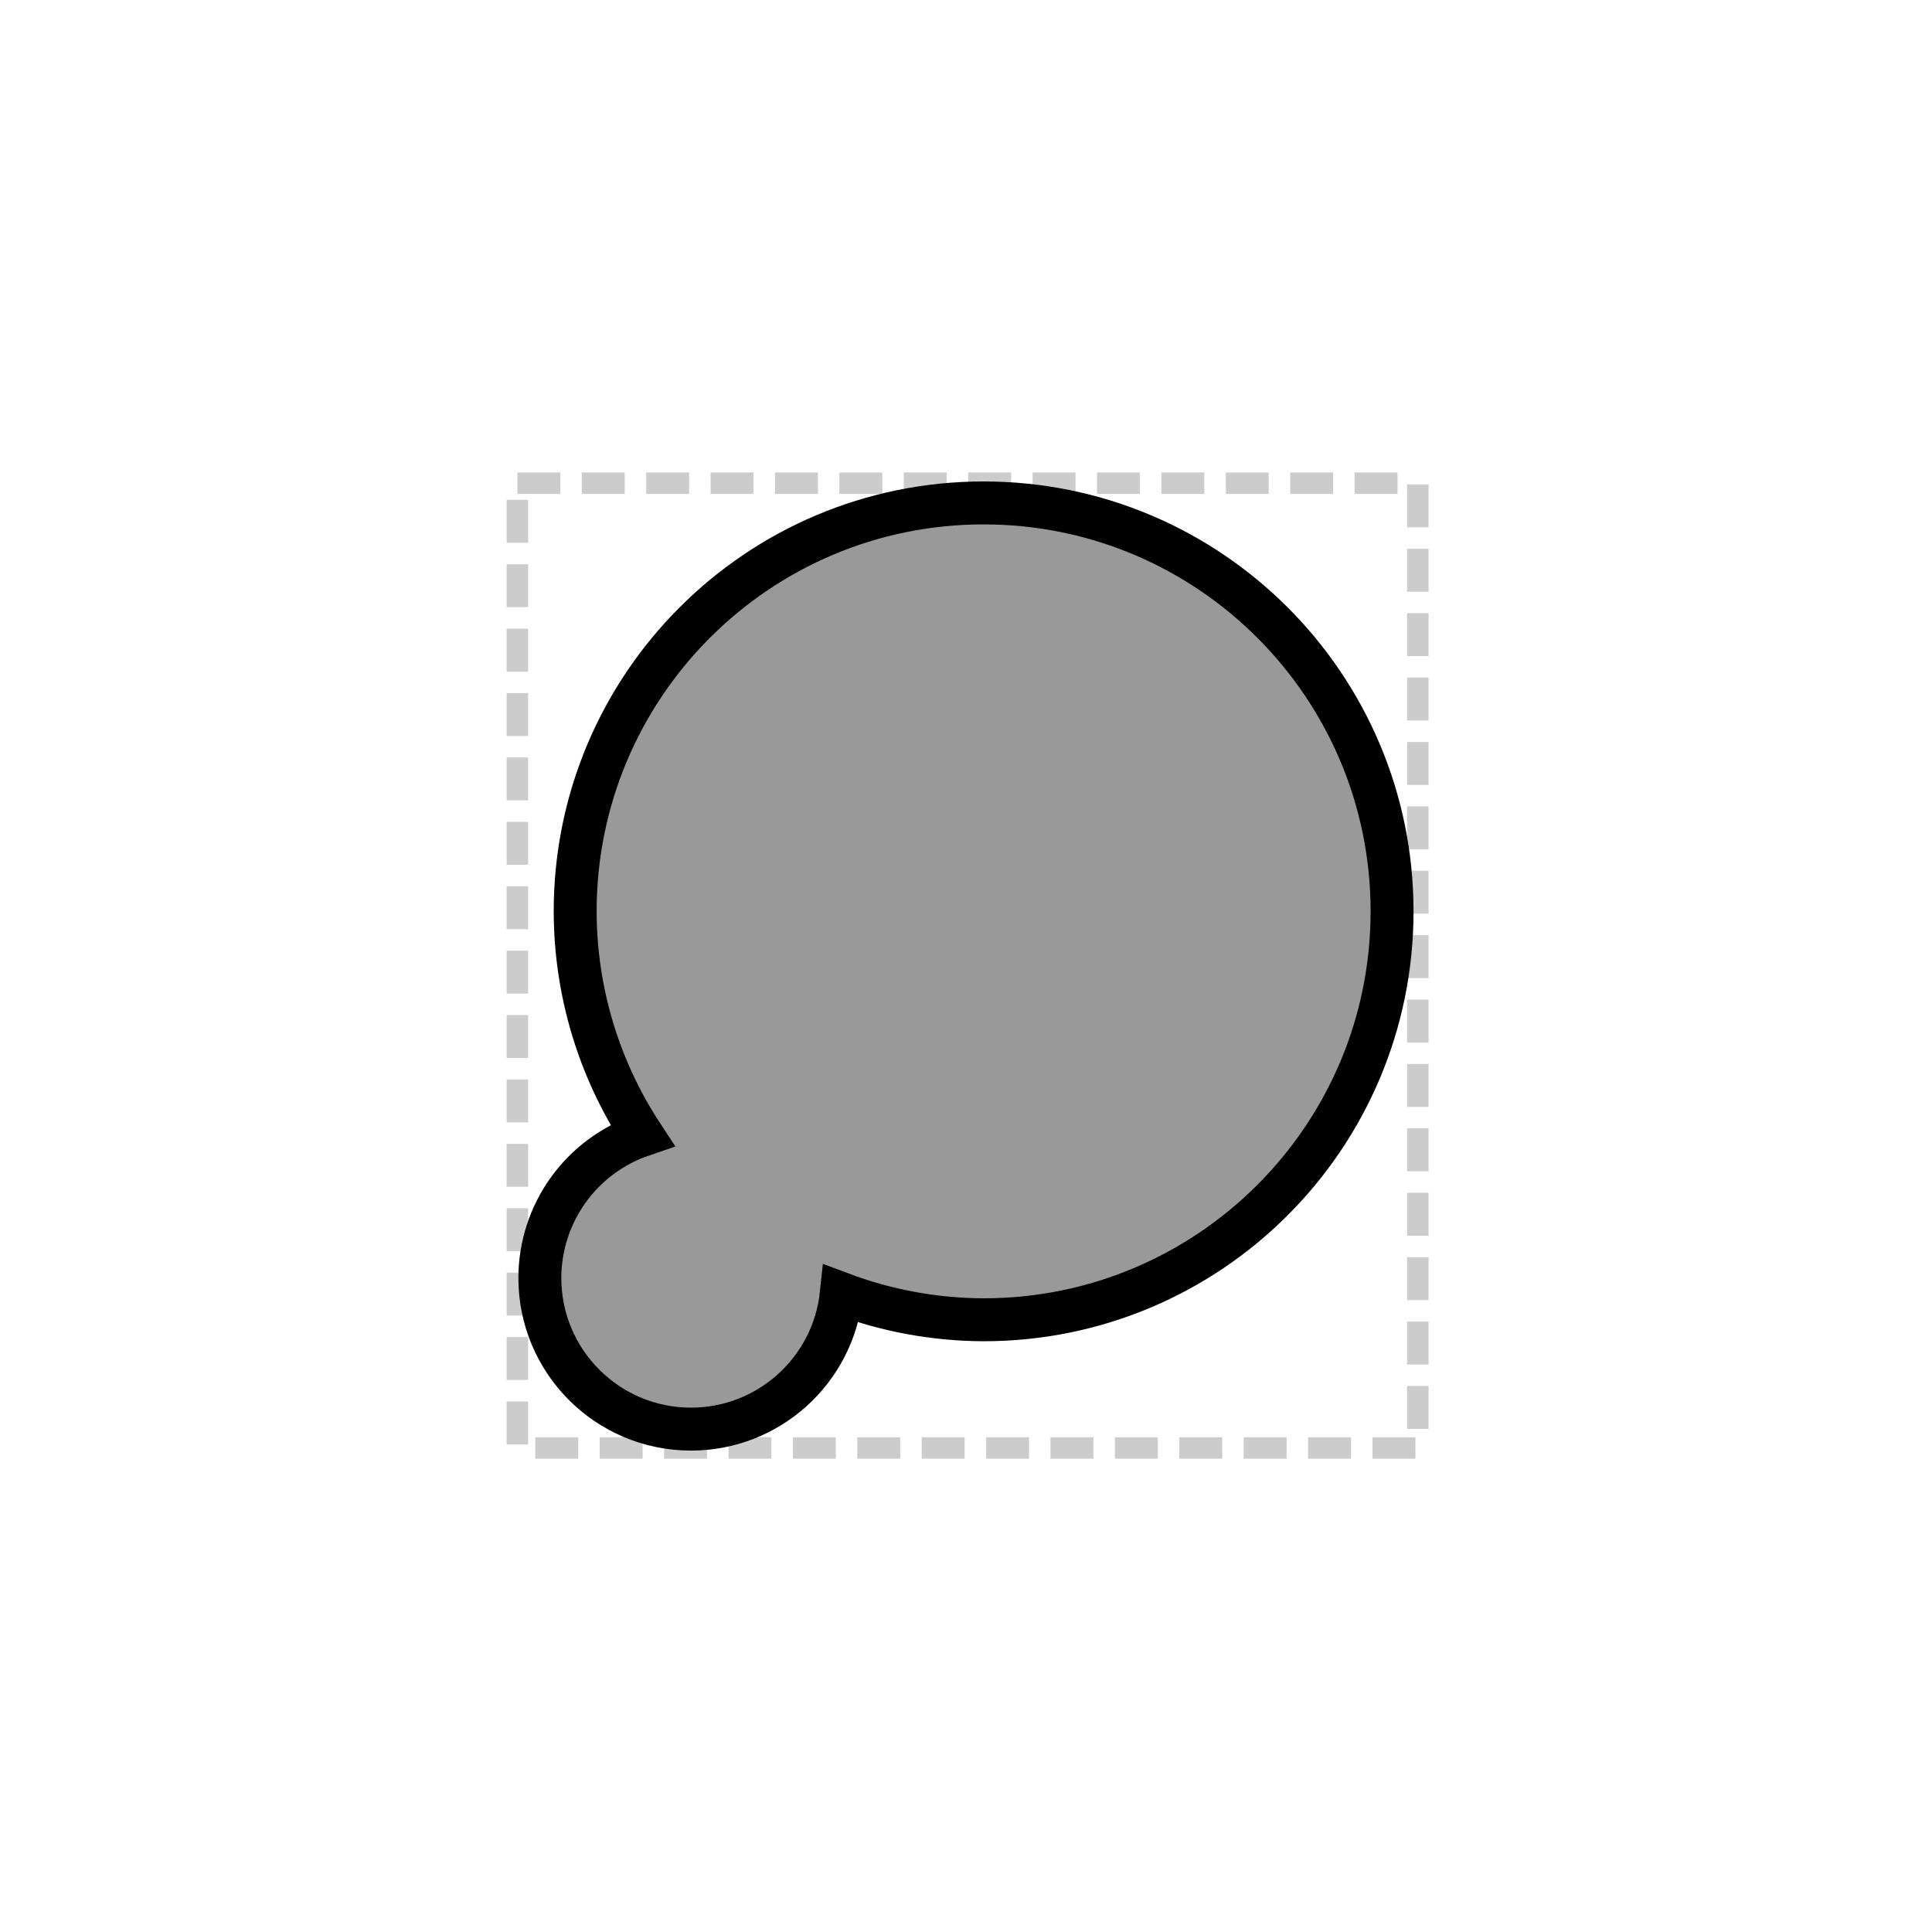
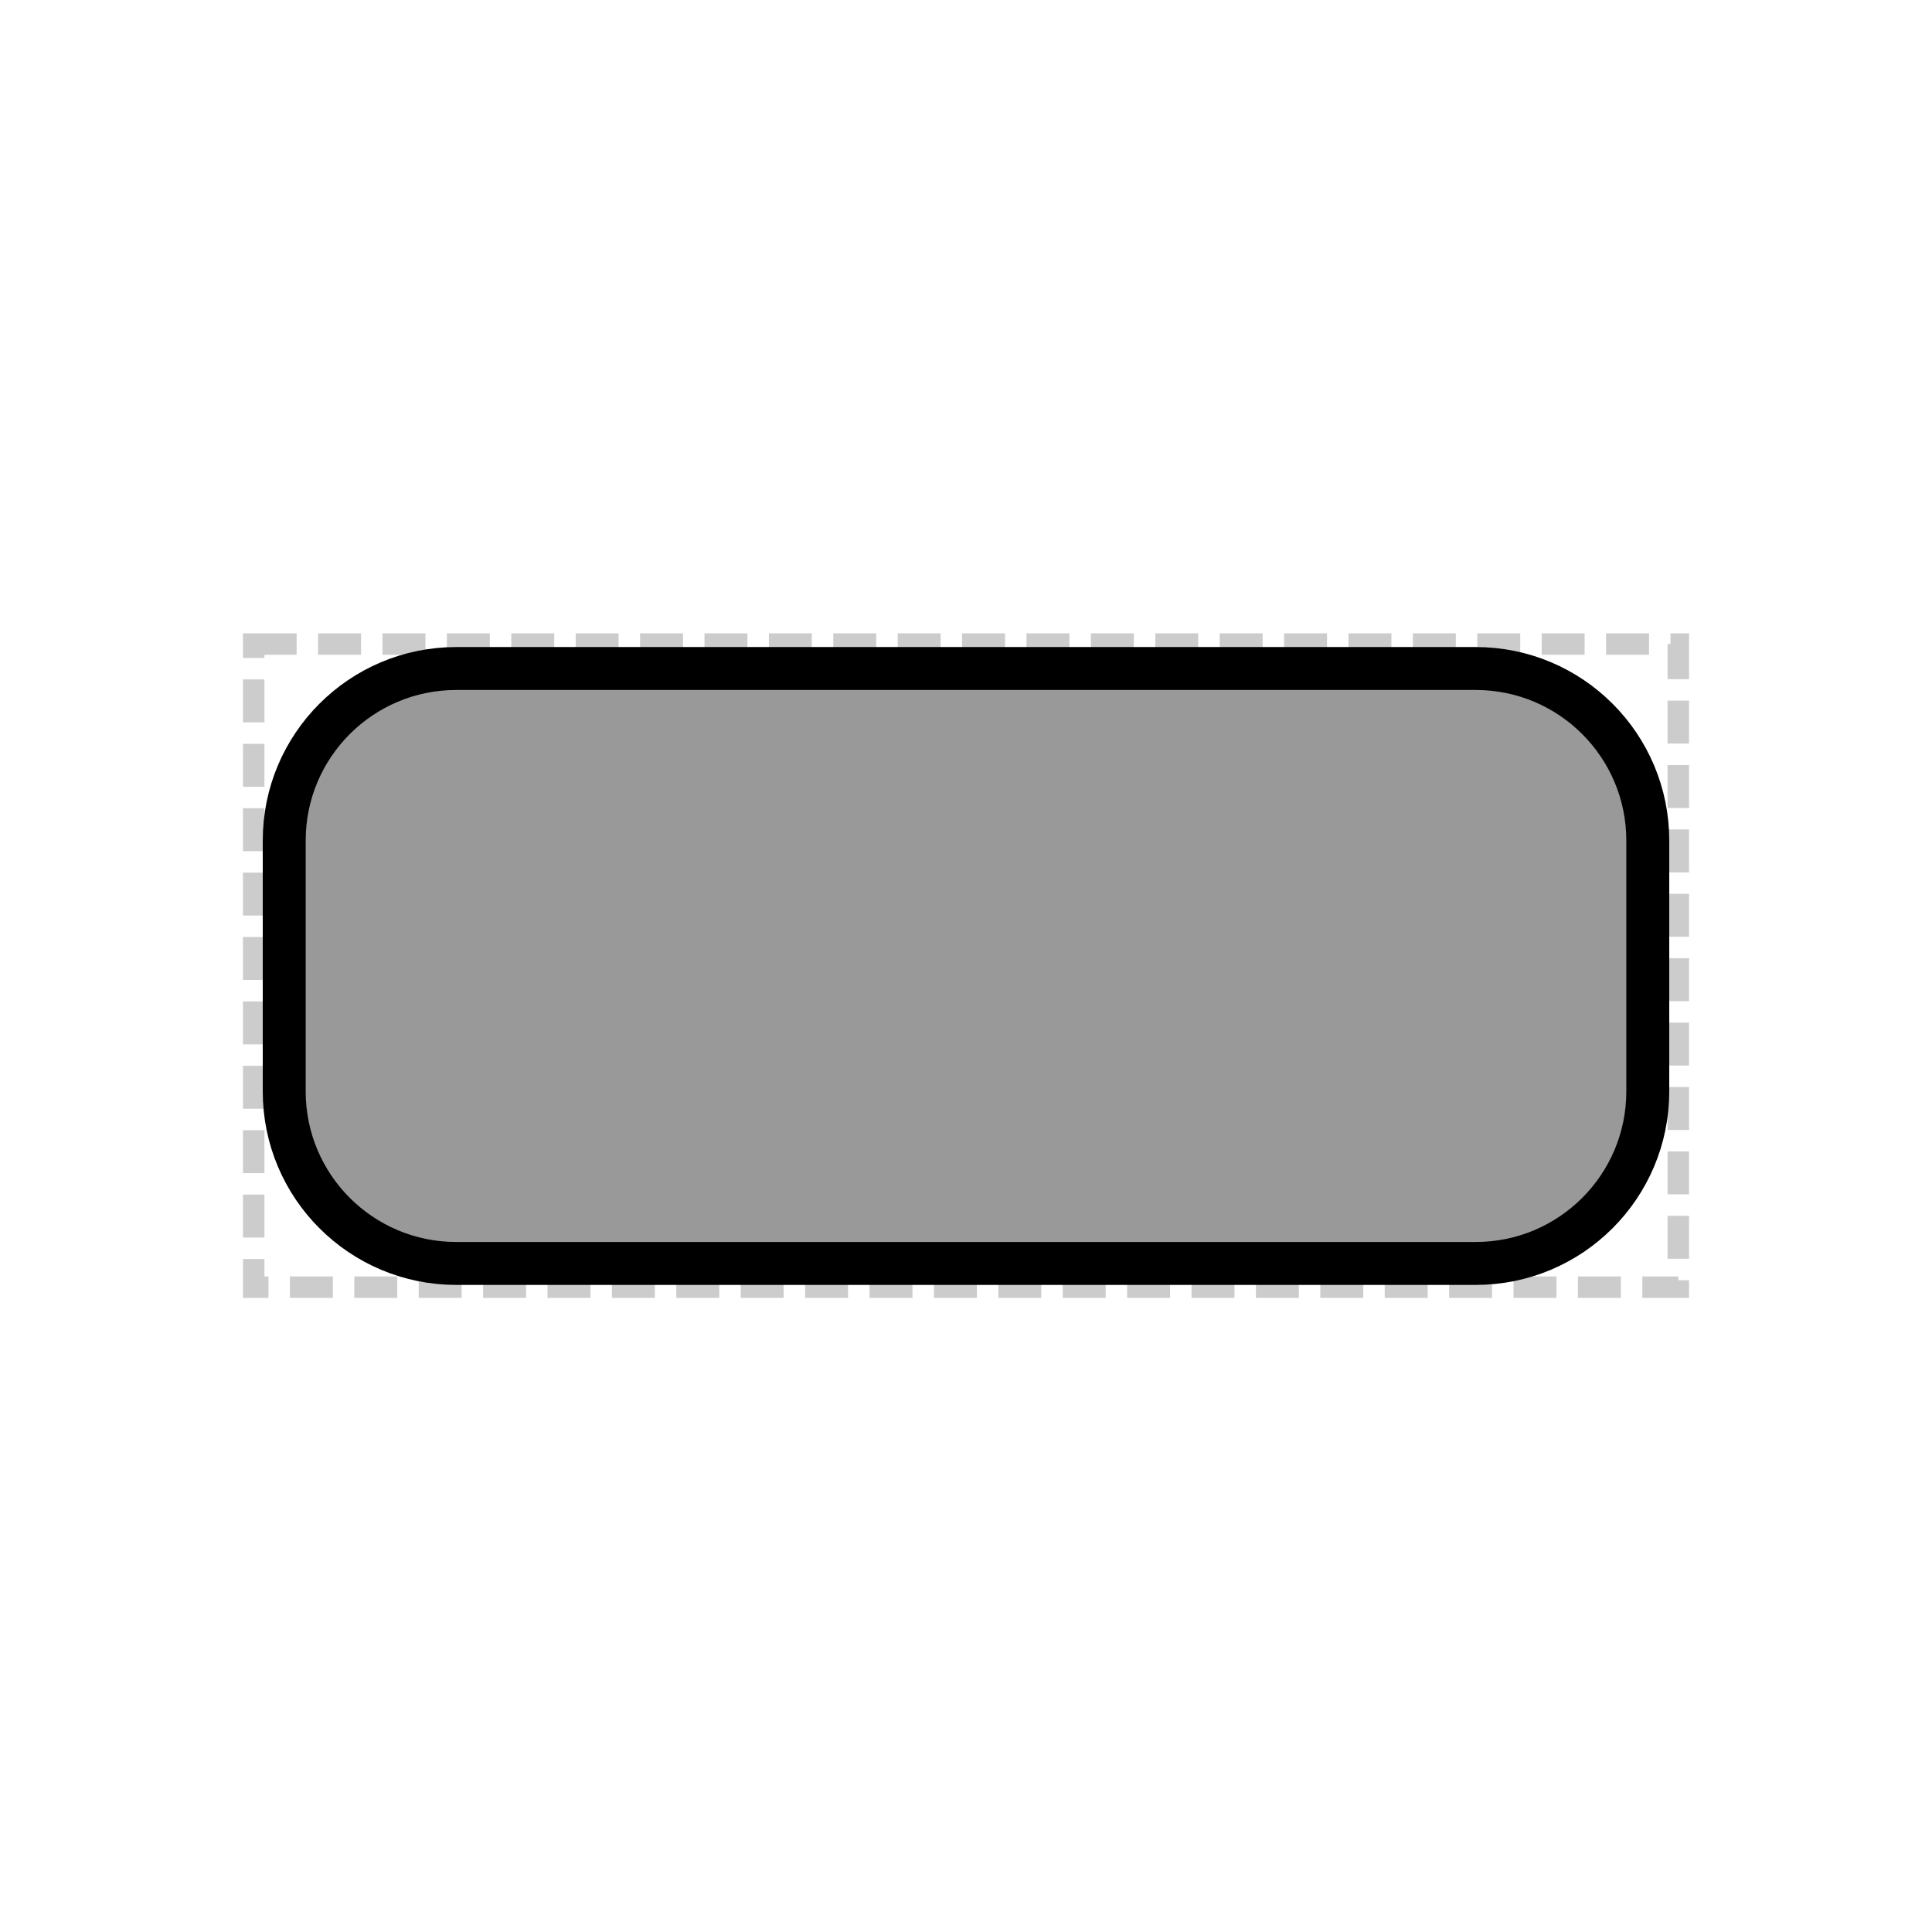
<svg xmlns="http://www.w3.org/2000/svg" viewBox="0 0 45 45" version="1.1" xml:space="preserve" x="0px" y="0px" width="0.5in" height="0.5in" id="svg2">
  <defs id="defs4">
    <style type="text/css" id="style6">
      path,circle,polygon {
        stroke:#000000;
        stroke-width: 3;
        stroke-linecap: round;
        stroke-linejoin: round;
        fill: none
      }</style>
  </defs>
-   <rect style="opacity:0.5;fill:none;fill-opacity:1;stroke:#999999;stroke-width:0.5;stroke-miterlimit:4;stroke-dasharray:1, 0.5;stroke-dashoffset:0;stroke-opacity:1" id="rect4159" width="20.973" height="22.471" x="12.051" y="11.255" />
-   <path style="opacity:1;fill:#999999;fill-opacity:1;stroke:#000000;stroke-width:1;stroke-linecap:butt;stroke-linejoin:miter;stroke-miterlimit:4;stroke-dasharray:none;stroke-dashoffset:0;stroke-opacity:1" d="m 22.911,11.714 a 9.513,9.513 0 0 0 -9.514,9.514 9.513,9.513 0 0 0 1.562,5.211 3.521,3.521 0 0 0 -2.385,3.328 3.521,3.521 0 0 0 3.52,3.52 3.521,3.521 0 0 0 3.502,-3.154 9.513,9.513 0 0 0 3.314,0.607 9.513,9.513 0 0 0 9.514,-9.512 9.513,9.513 0 0 0 -9.514,-9.514 z" id="path4135" />
+   <rect style="opacity:0.5;fill:none;fill-opacity:1;stroke:#999999;stroke-width:0.5;stroke-miterlimit:4;stroke-dasharray:1, 0.5;stroke-dashoffset:0;stroke-opacity:1" id="rect4159" width="33.182" height="14.98" x="5.909" y="15.001" />
+   <rect style="opacity:1;fill:#999999;fill-opacity:1;stroke:#000000;stroke-width:1;stroke-linecap:butt;stroke-linejoin:miter;stroke-miterlimit:4;stroke-dasharray:none;stroke-dashoffset:0;stroke-opacity:1" id="rect4135" width="31.76" height="13.857" x="6.62" y="15.571" ry="4.007" />
</svg>
